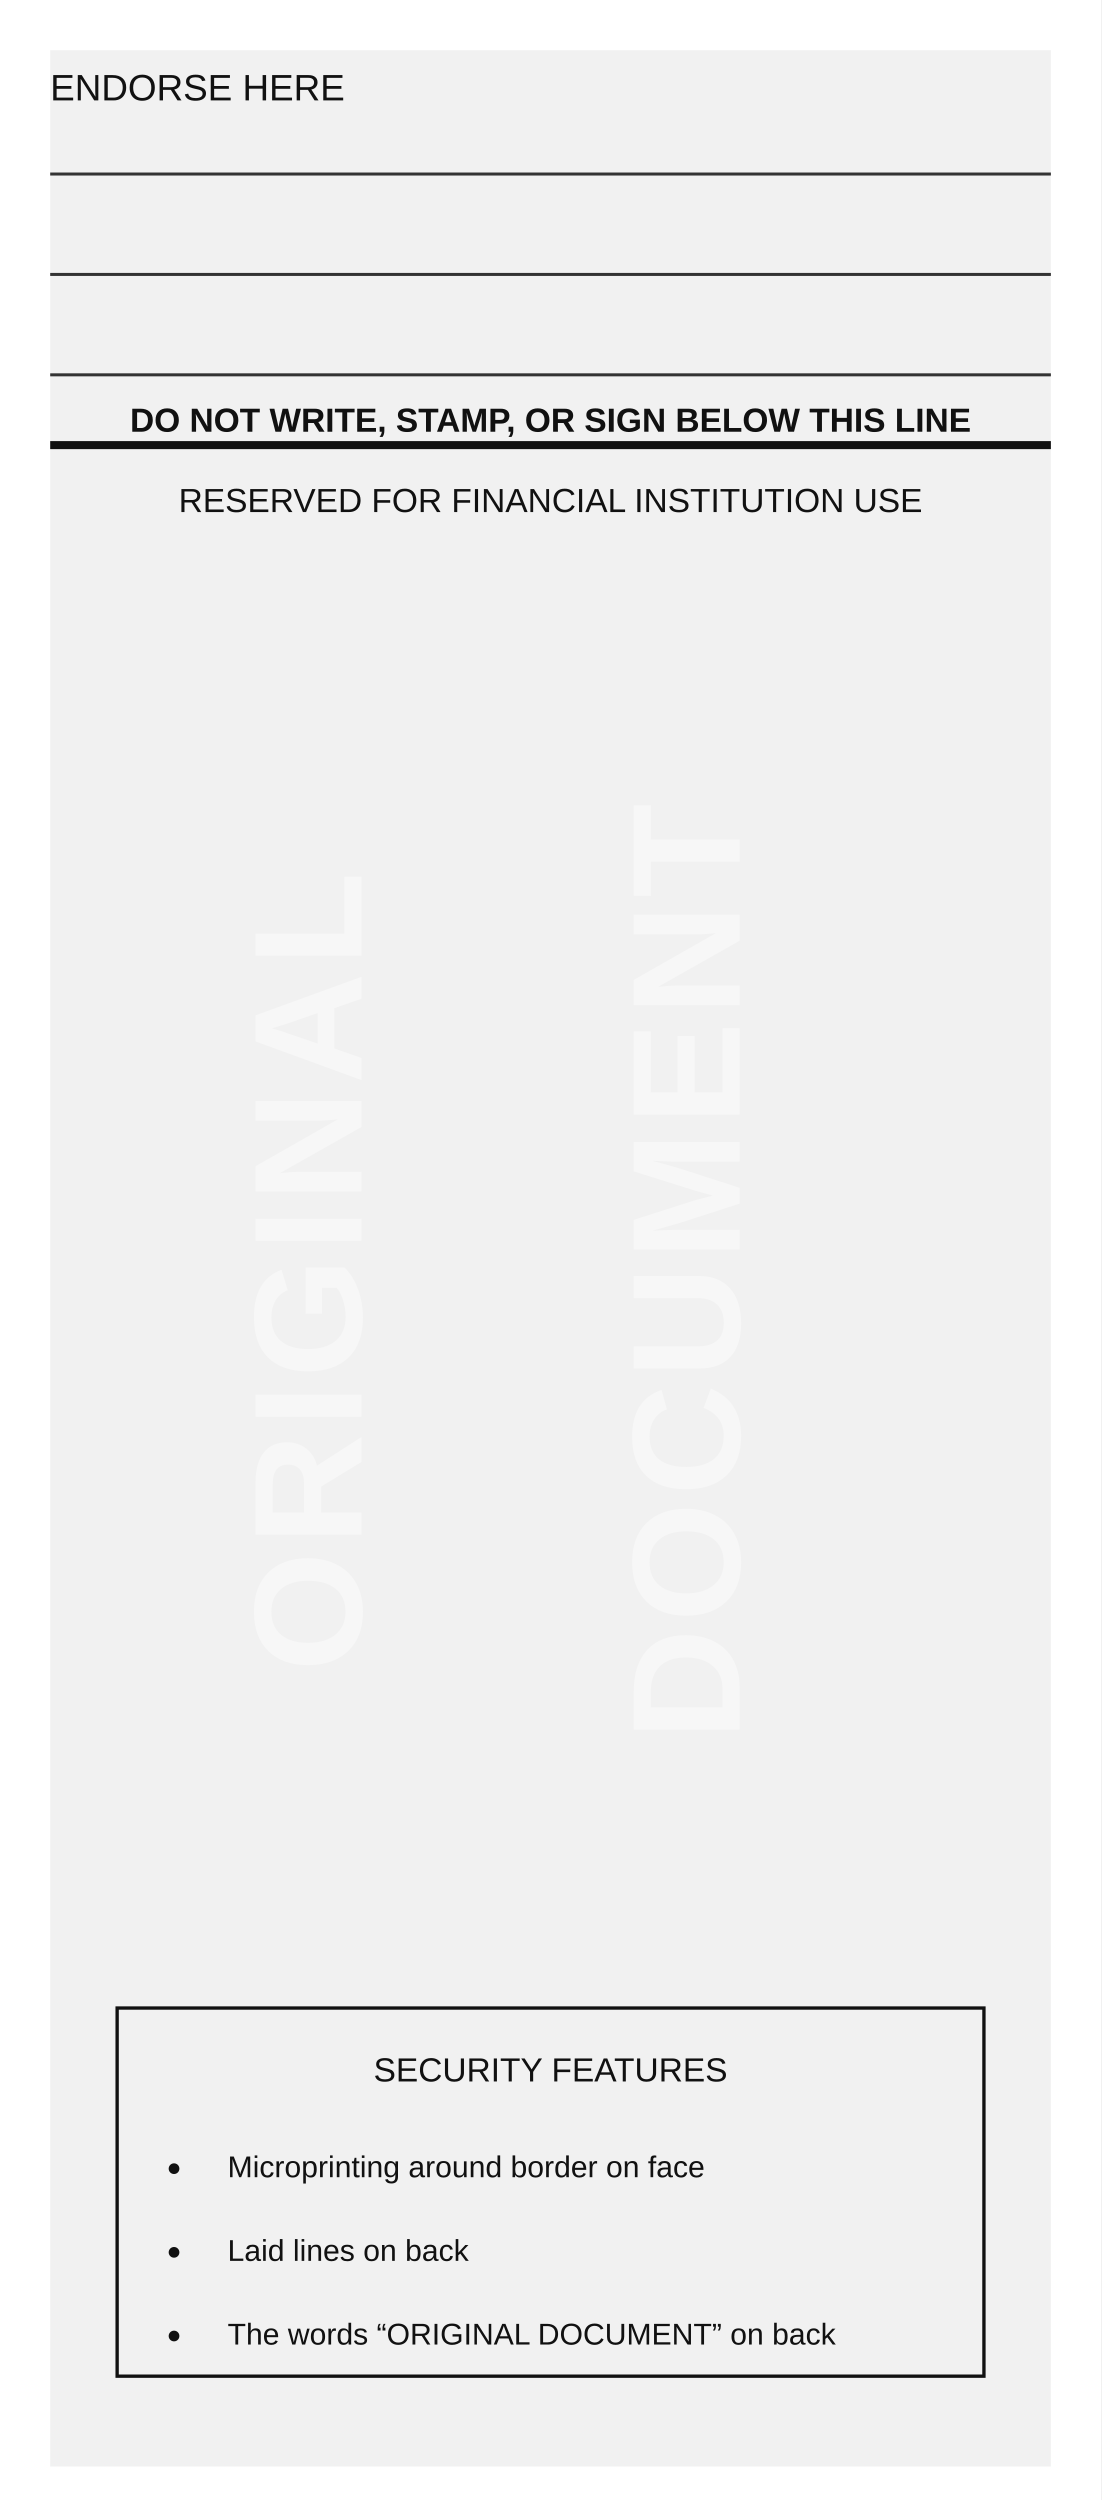
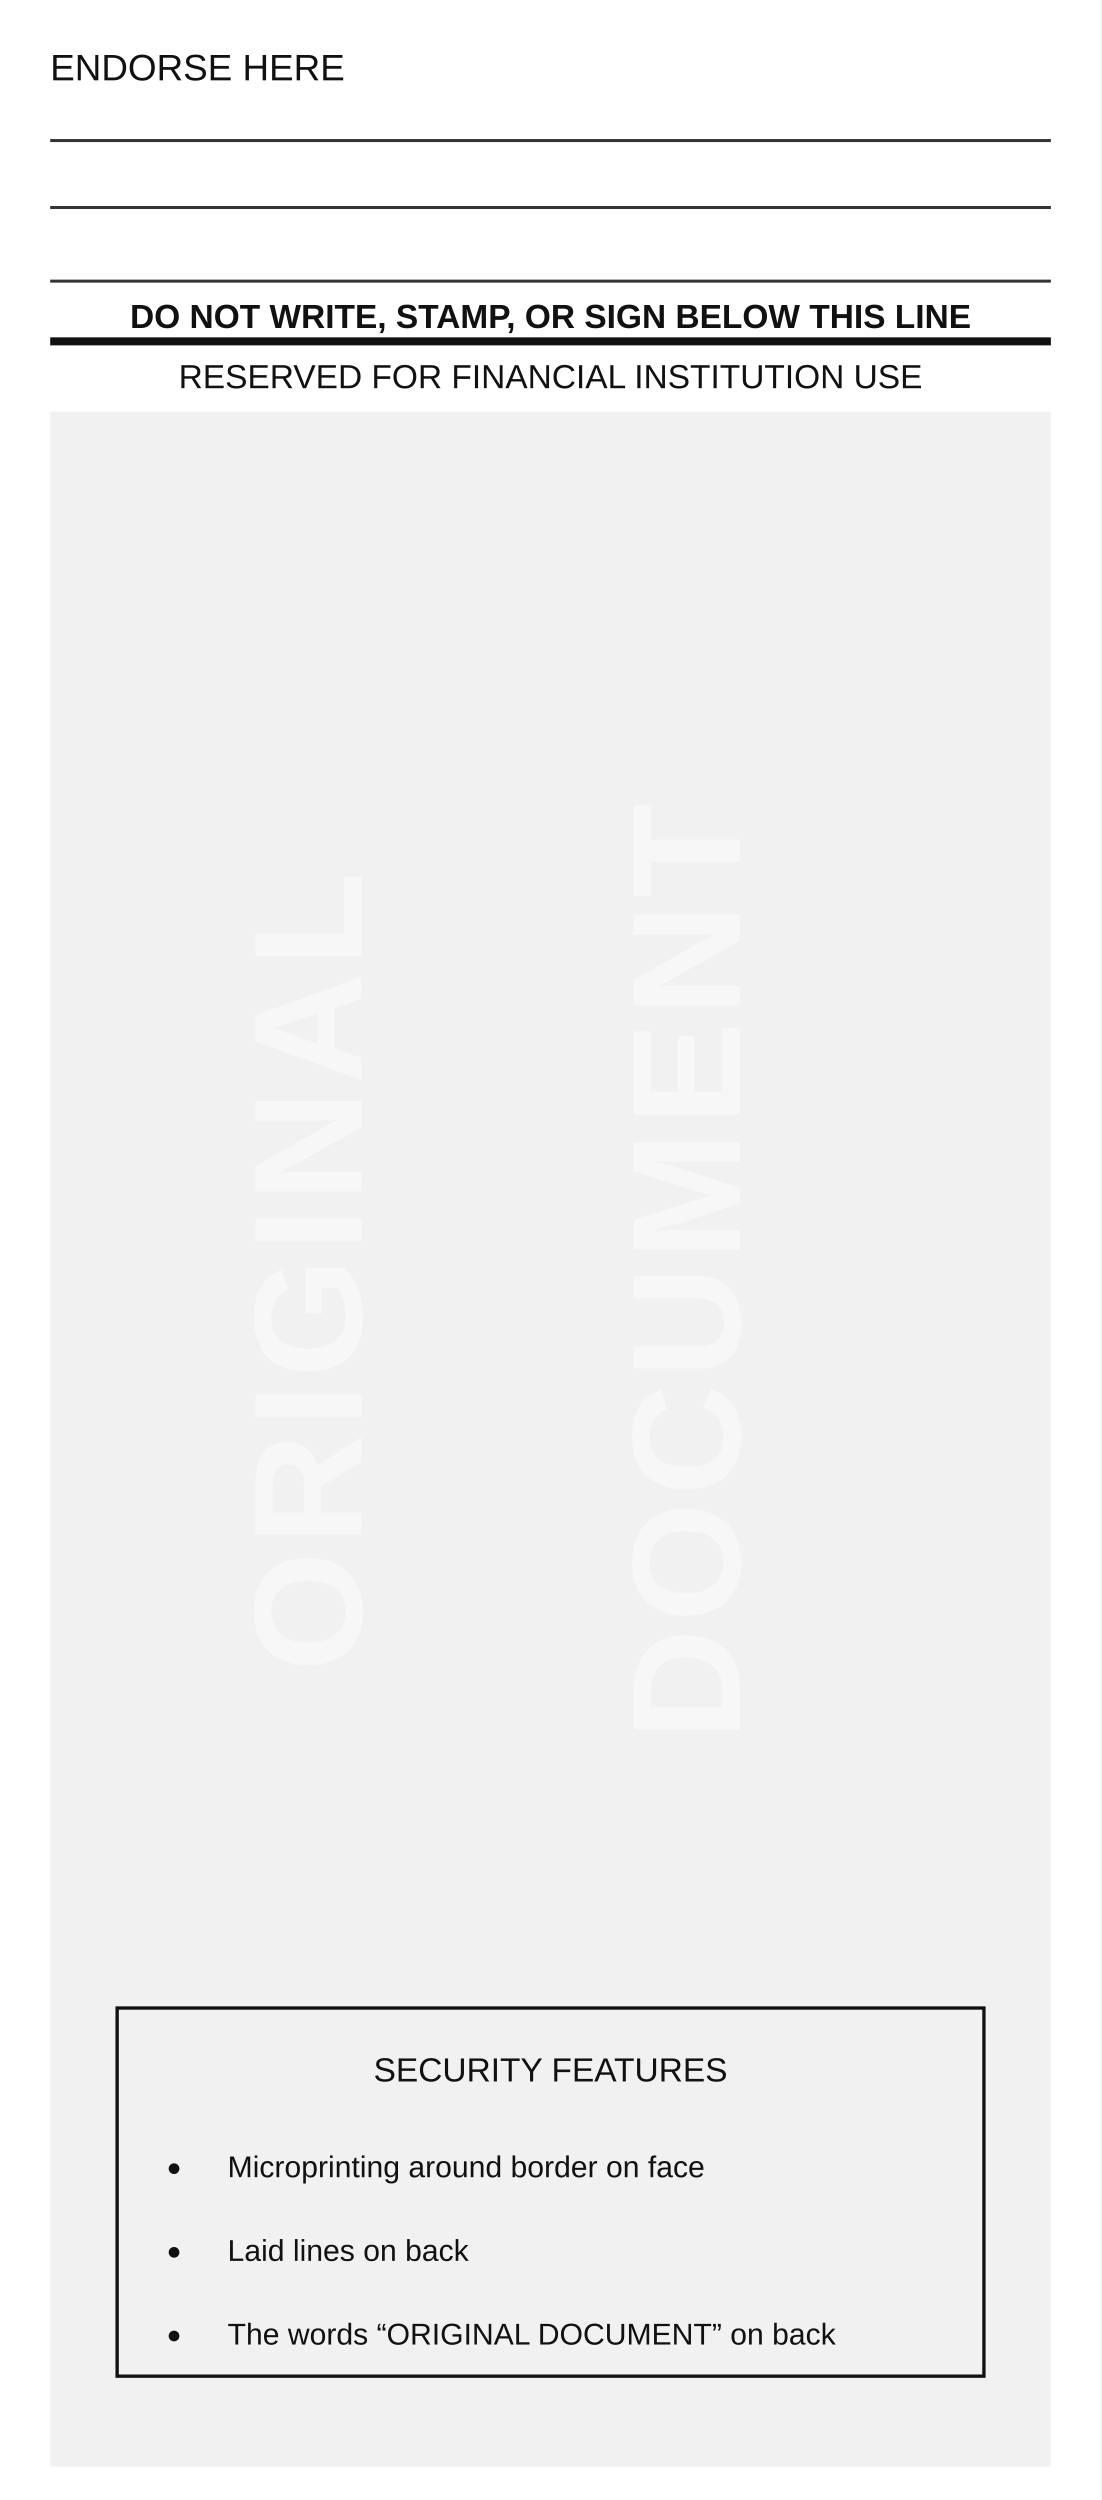
<svg xmlns="http://www.w3.org/2000/svg" width="329" height="747" viewBox="0 0 329 747" font-family="Arial, Helvetica, sans-serif">
  <rect width="329" height="747" fill="#ffffff" />
-   <rect x="15" y="15" width="299" height="722" fill="#f1f1f1" />
  <defs>
    <clipPath id="watermarkClip">
-       <rect x="15" y="160" width="299" height="435" />
+       <rect x="15" y="123" width="299" height="472" />
    </clipPath>
  </defs>
-   <text x="15" y="30" font-size="11" fill="#111111">ENDORSE HERE</text>
-   <line x1="15" y1="52" x2="314" y2="52" stroke="#333333" stroke-width="0.9" />
-   <line x1="15" y1="82" x2="314" y2="82" stroke="#333333" stroke-width="0.9" />
-   <line x1="15" y1="112" x2="314" y2="112" stroke="#333333" stroke-width="0.9" />
-   <text x="164.5" y="129" text-anchor="middle" font-size="10" font-weight="bold" fill="#111111">DO NOT WRITE, STAMP, OR SIGN BELOW THIS LINE</text>
-   <line x1="15" y1="133" x2="314" y2="133" stroke="#111111" stroke-width="2.4" />
-   <text x="164.5" y="153" text-anchor="middle" font-size="10" fill="#111111">RESERVED FOR FINANCIAL INSTITUTION USE</text>
+   <text x="15" y="24" font-size="11" fill="#111111">ENDORSE HERE</text>
+   <line x1="15" y1="42" x2="314" y2="42" stroke="#333333" stroke-width="0.9" />
+   <line x1="15" y1="62" x2="314" y2="62" stroke="#333333" stroke-width="0.9" />
+   <line x1="15" y1="84" x2="314" y2="84" stroke="#333333" stroke-width="0.9" />
+   <text x="164.5" y="98" text-anchor="middle" font-size="10" font-weight="bold" fill="#111111">DO NOT WRITE, STAMP, OR SIGN BELOW THIS LINE</text>
+   <line x1="15" y1="102" x2="314" y2="102" stroke="#111111" stroke-width="2.4" />
+   <text x="164.5" y="116" text-anchor="middle" font-size="10" fill="#111111">RESERVED FOR FINANCIAL INSTITUTION USE</text>
+   <rect x="15" y="123" width="299" height="614" fill="#f1f1f1" />
  <g clip-path="url(#watermarkClip)" opacity="0.42">
    <text x="108" y="380" transform="rotate(-90 108 380)" text-anchor="middle" font-family="Arial Black, Arial, Helvetica, sans-serif" font-size="46" font-weight="900" fill="#ffffff" letter-spacing="2">ORIGINAL</text>
    <text x="221" y="380" transform="rotate(-90 221 380)" text-anchor="middle" font-family="Arial Black, Arial, Helvetica, sans-serif" font-size="46" font-weight="900" fill="#ffffff" letter-spacing="2">DOCUMENT</text>
  </g>
  <rect x="35" y="600" width="259" height="110" fill="none" stroke="#111111" stroke-width="1" />
  <text x="164.5" y="615" text-anchor="middle" font-size="10" fill="#111111" dominant-baseline="hanging">SECURITY FEATURES</text>
  <circle cx="52" cy="648" r="1.6" fill="#111111" />
  <text x="68" y="648" font-size="9" fill="#111111" dominant-baseline="middle">Microprinting around border on face</text>
  <circle cx="52" cy="673" r="1.6" fill="#111111" />
  <text x="68" y="673" font-size="9" fill="#111111" dominant-baseline="middle">Laid lines on back</text>
  <circle cx="52" cy="698" r="1.6" fill="#111111" />
  <text x="68" y="698" font-size="9" fill="#111111" dominant-baseline="middle">The words “ORIGINAL DOCUMENT” on back</text>
</svg>
